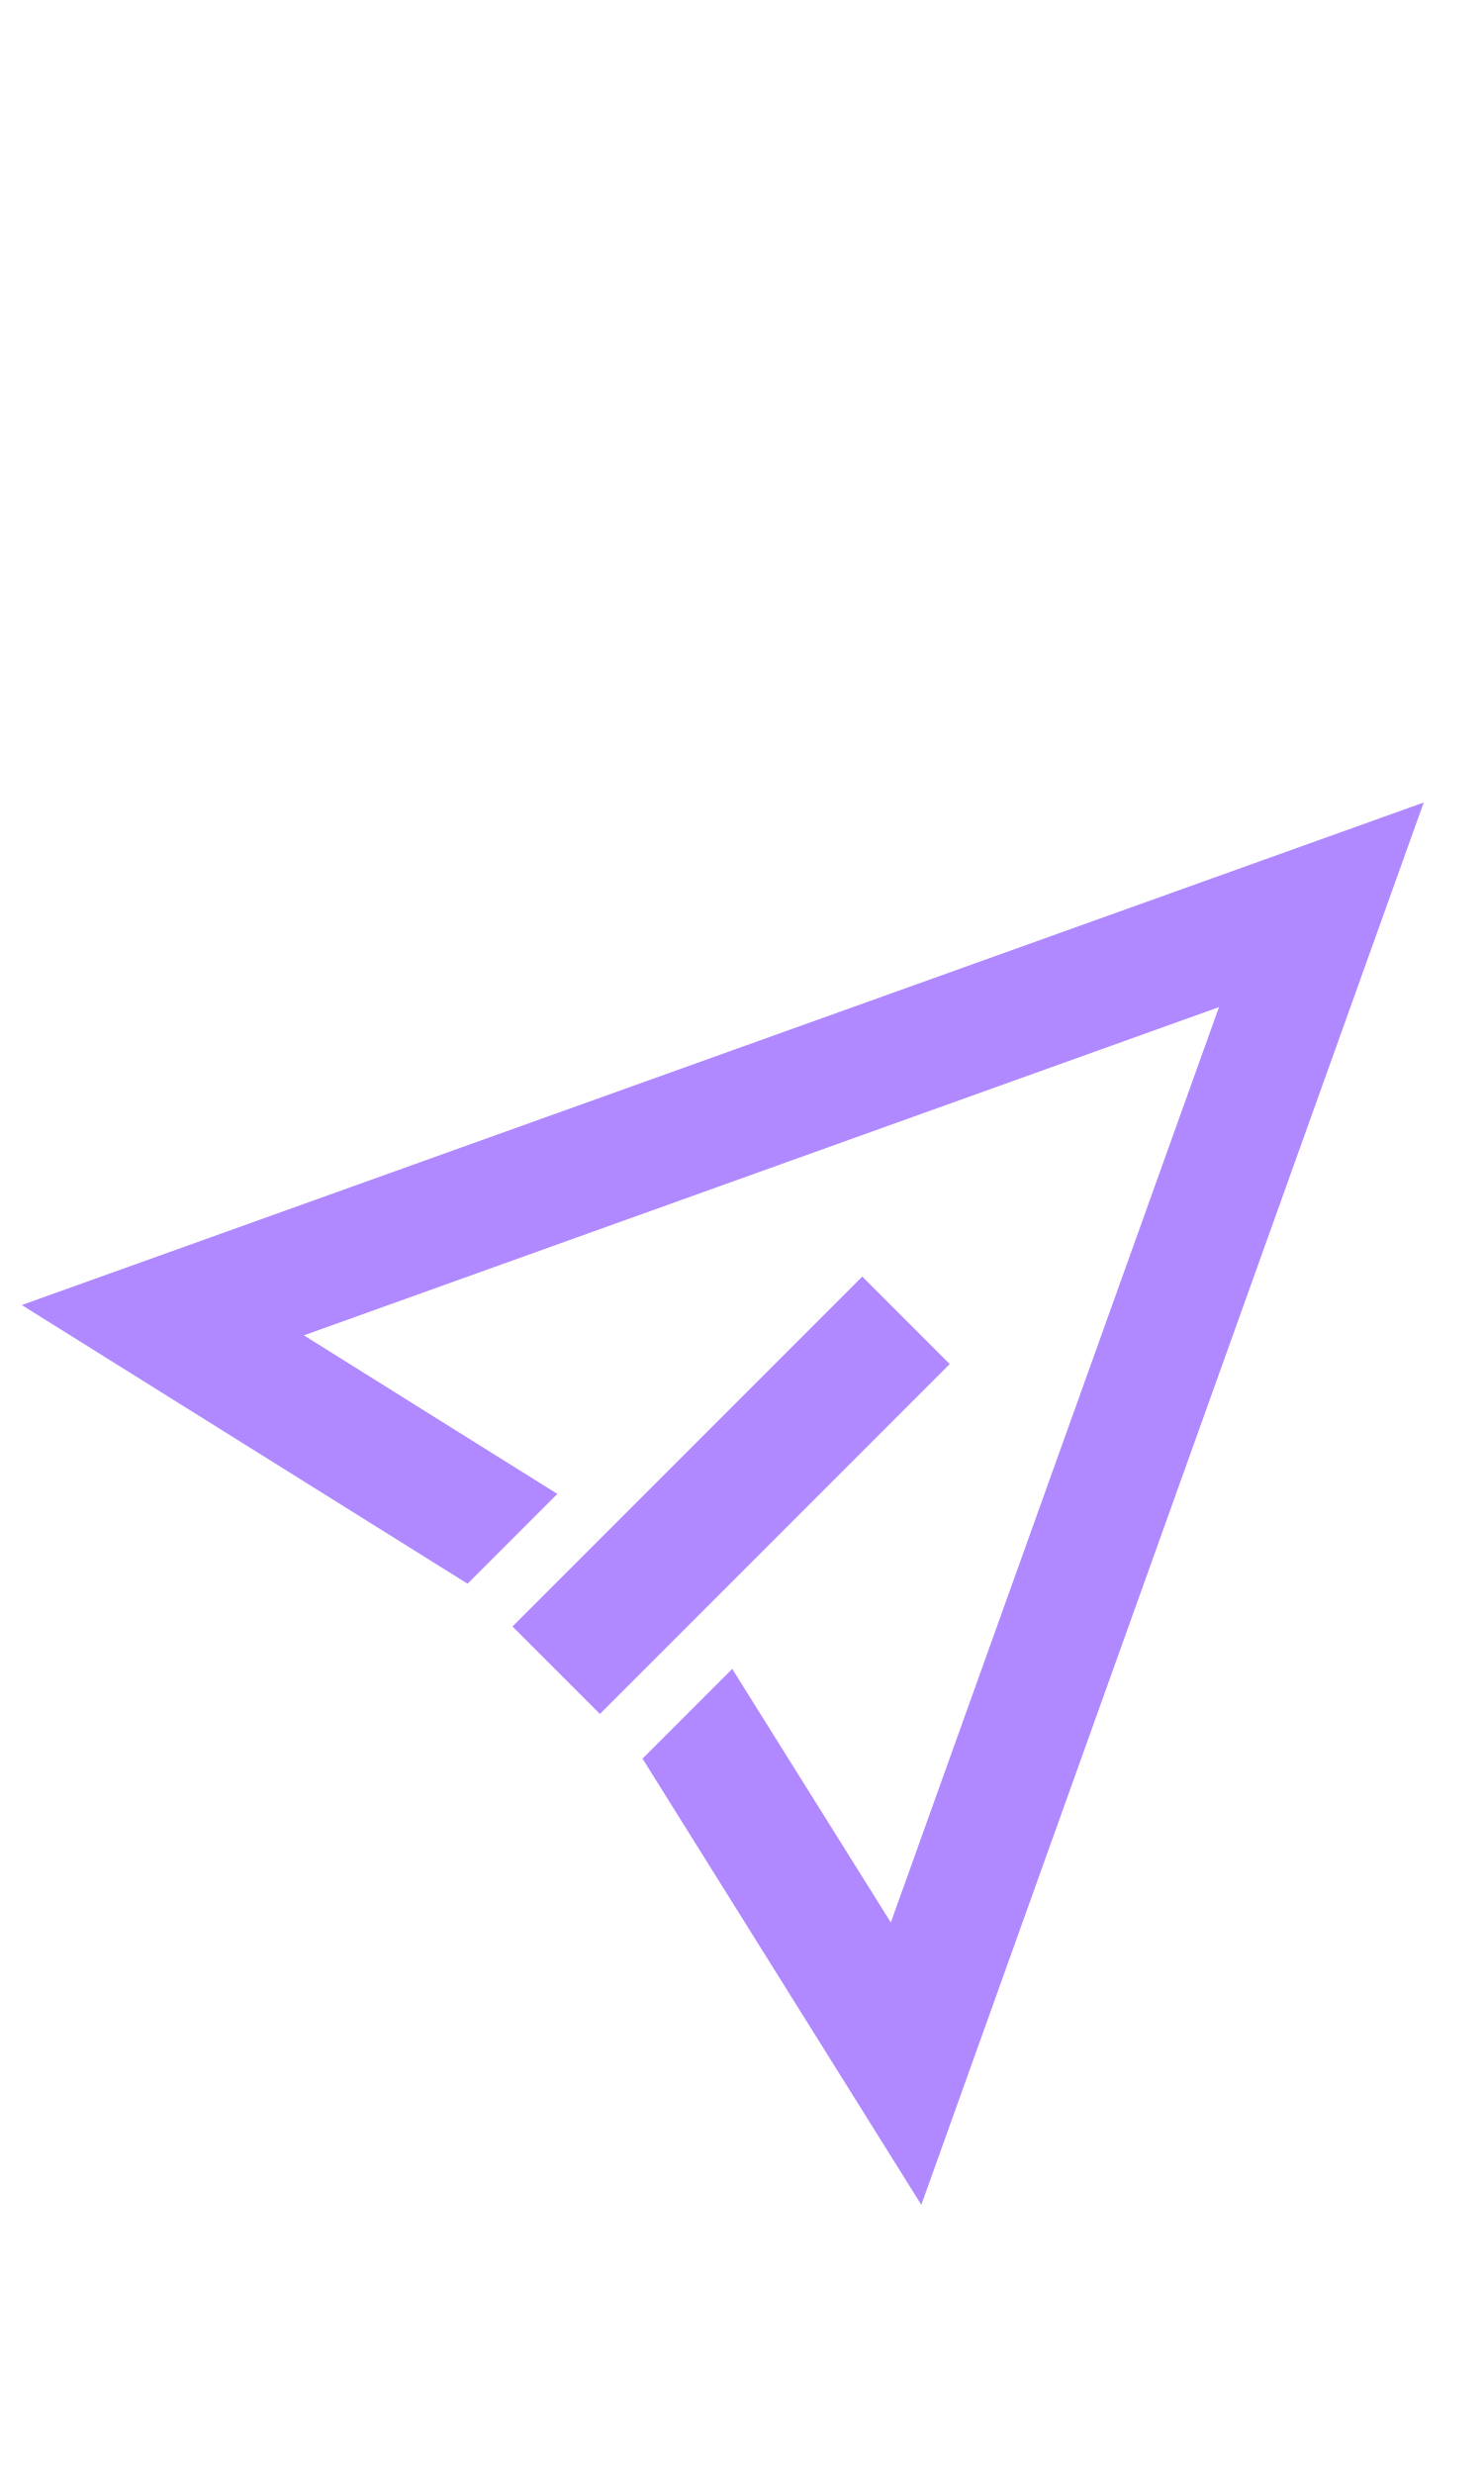
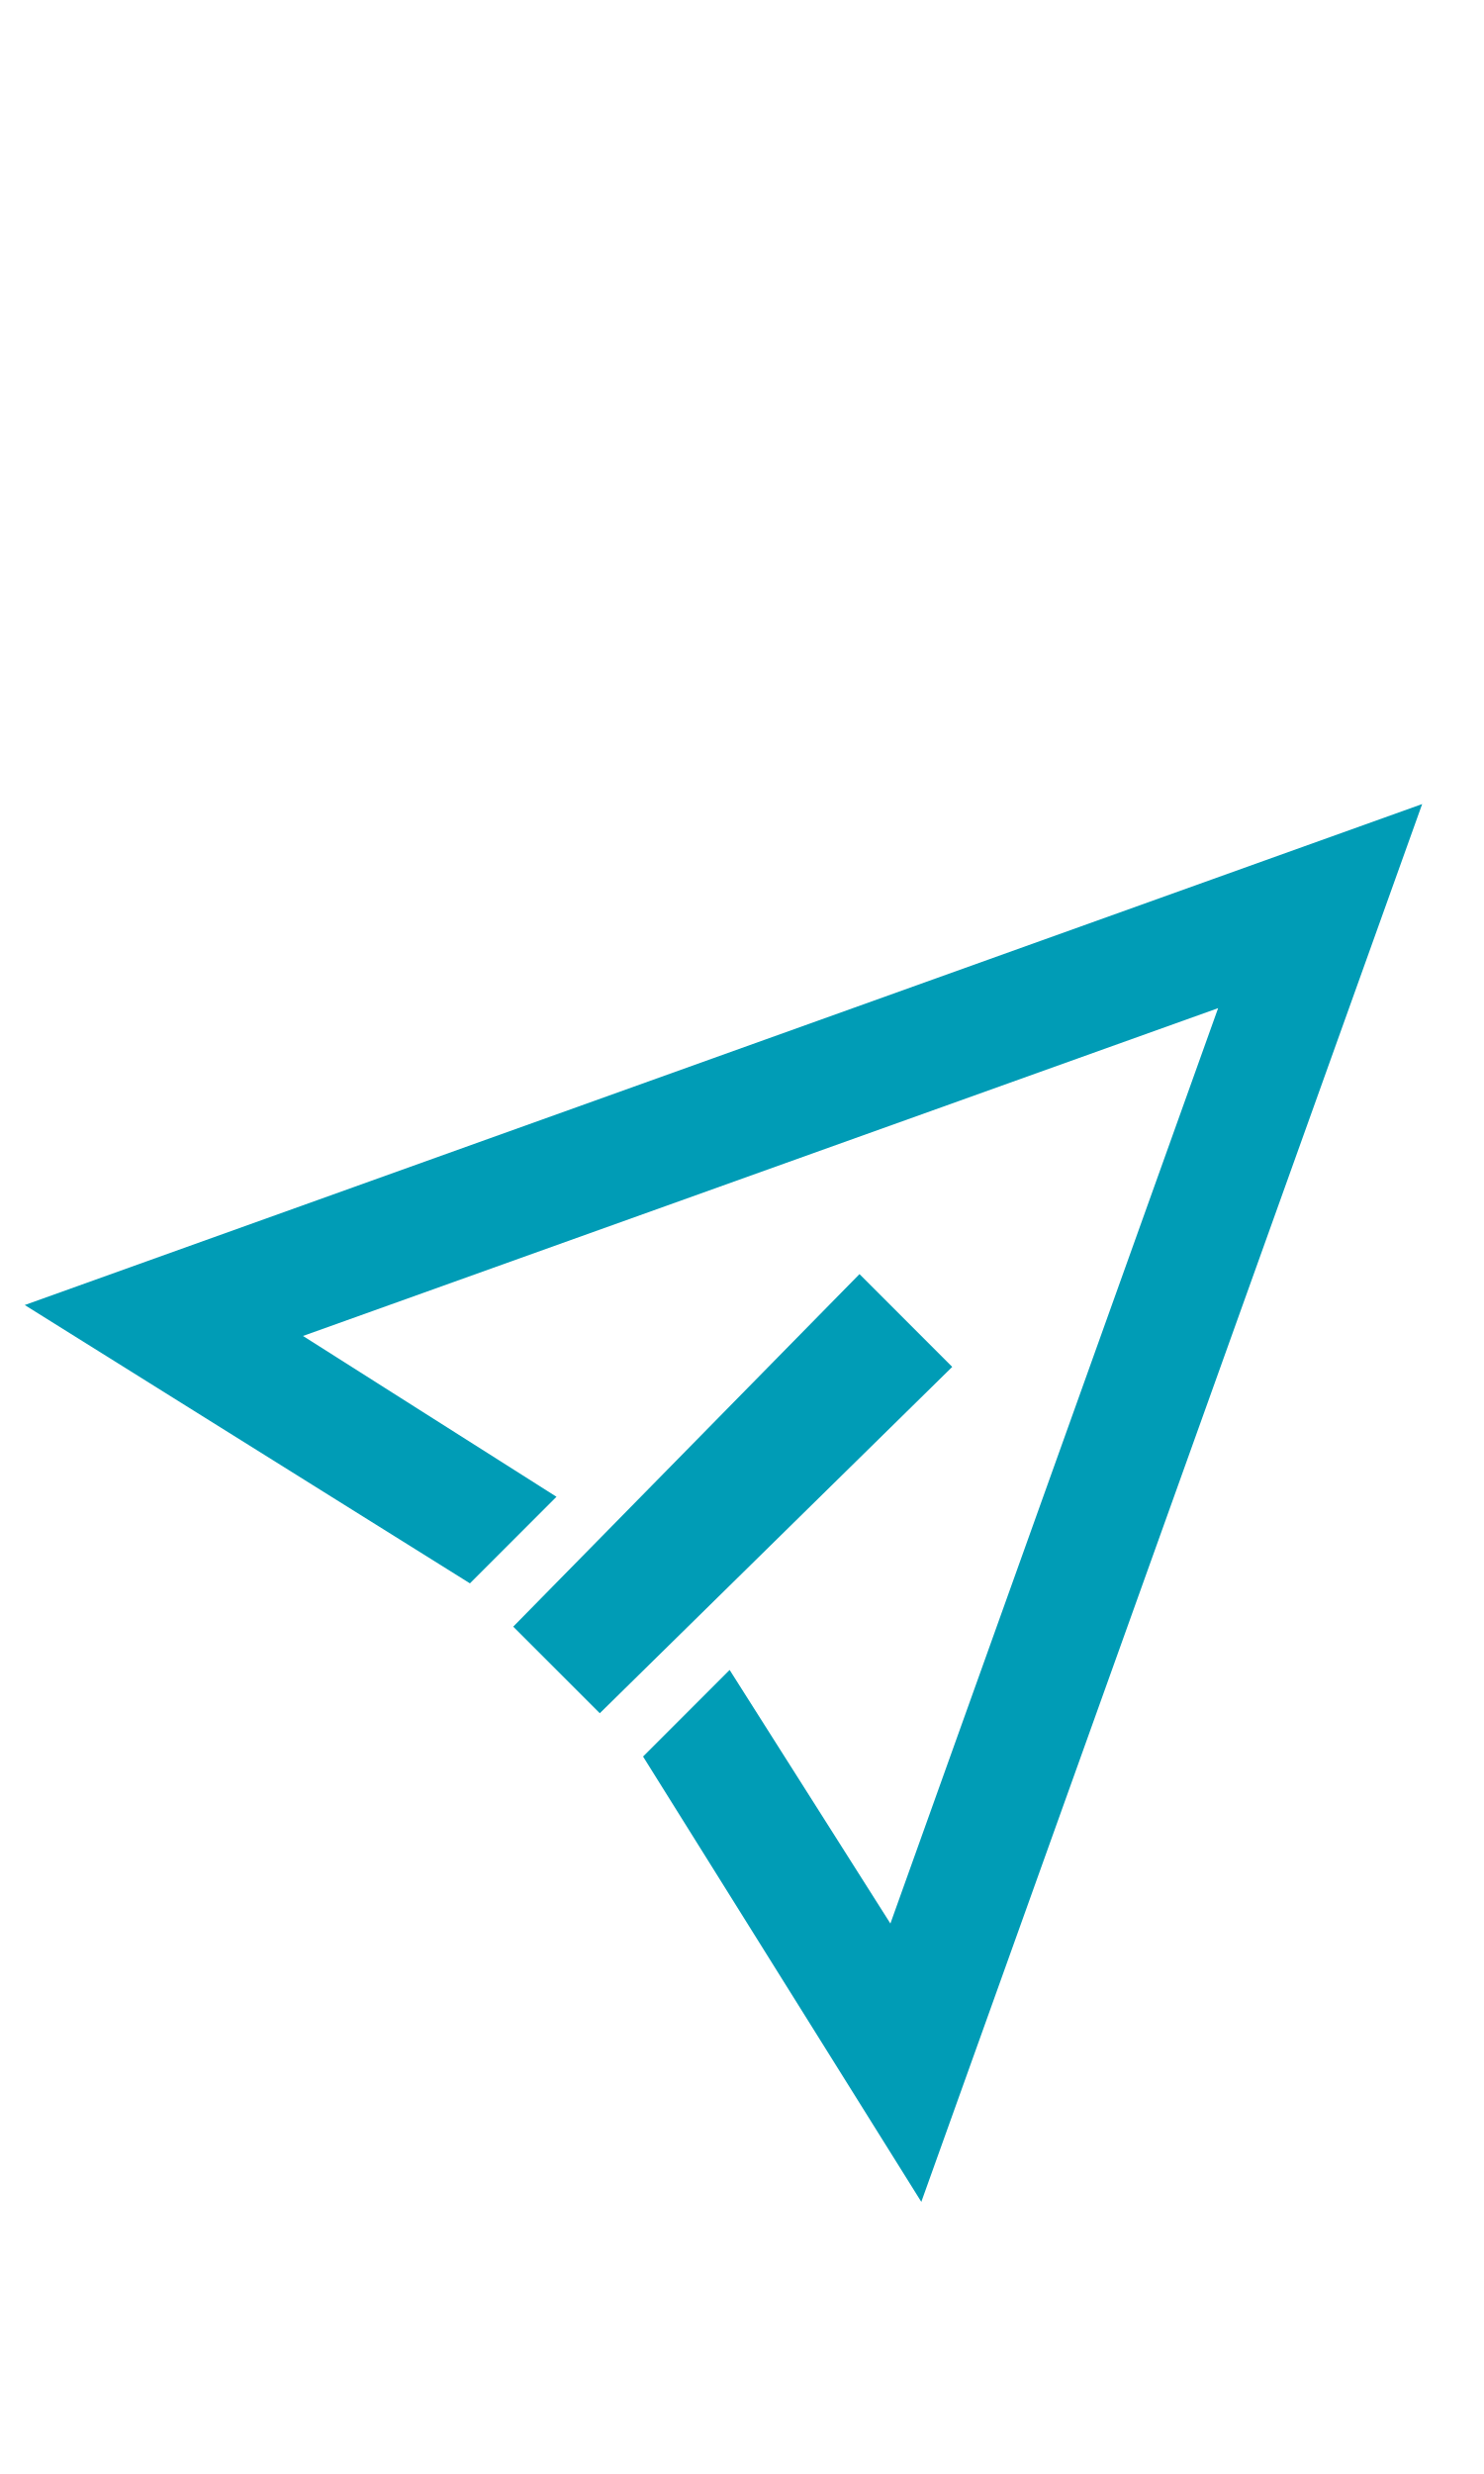
- <svg xmlns="http://www.w3.org/2000/svg" width="24px" height="40px" viewBox="0 0 24 40" version="1.1">
-   <g id="Send" stroke="none" stroke-width="1" fill="none" fill-rule="evenodd">
+ <svg xmlns="http://www.w3.org/2000/svg" version="1.1" id="Layer_1" x="0px" y="0px" viewBox="0 0 24 40" style="enable-background:new 0 0 24 40;" xml:space="preserve">
+   <style type="text/css">
+ 	.st0{fill:#009CB6;}
+ 	.st1{fill:none;}
+ </style>
+   <g id="Send">
    <g id="ic-send" transform="translate(-1, 11)">
-       <g id="Group_8811" transform="translate(1, 1)" fill="#B088FF">
-         <polygon id="Path_18865" points="0.352 9.1 7.562 13.606 9.014 12.154 4.914 9.59 19.714 4.283 14.407 19.083 11.842 14.983 10.391 16.434 14.9 23.648 23.025 0.975" />
+       <g id="Group_8811" transform="translate(1, 1)">
+         <polygon id="Path_18865" class="st0" points="0.4,9.1 7.6,13.6 9,12.2 4.9,9.6 19.7,4.3 14.4,19.1 11.8,15 10.4,16.4 14.9,23.6      23,1    " />
        <g id="Group_8810" transform="translate(8, 8)">
-           <polygon id="Rectangle_4394" transform="translate(3.823718, 4.176339) rotate(-45) translate(-3.823718, -4.176339) " points="-0.176 3.176 7.824 3.176 7.824 5.176 -0.176 5.176" />
+           <polygon id="Rectangle_4394" class="st0" points="0.3,6.3 5.9,0.6 7.4,2.1 1.7,7.7     " />
        </g>
      </g>
-       <polygon id="Rectangle_4395" points="0 0 26 0 26 26 0 26" />
+       <polygon id="Rectangle_4395" class="st1" points="0,0 26,0 26,26 0,26   " />
    </g>
  </g>
</svg>
